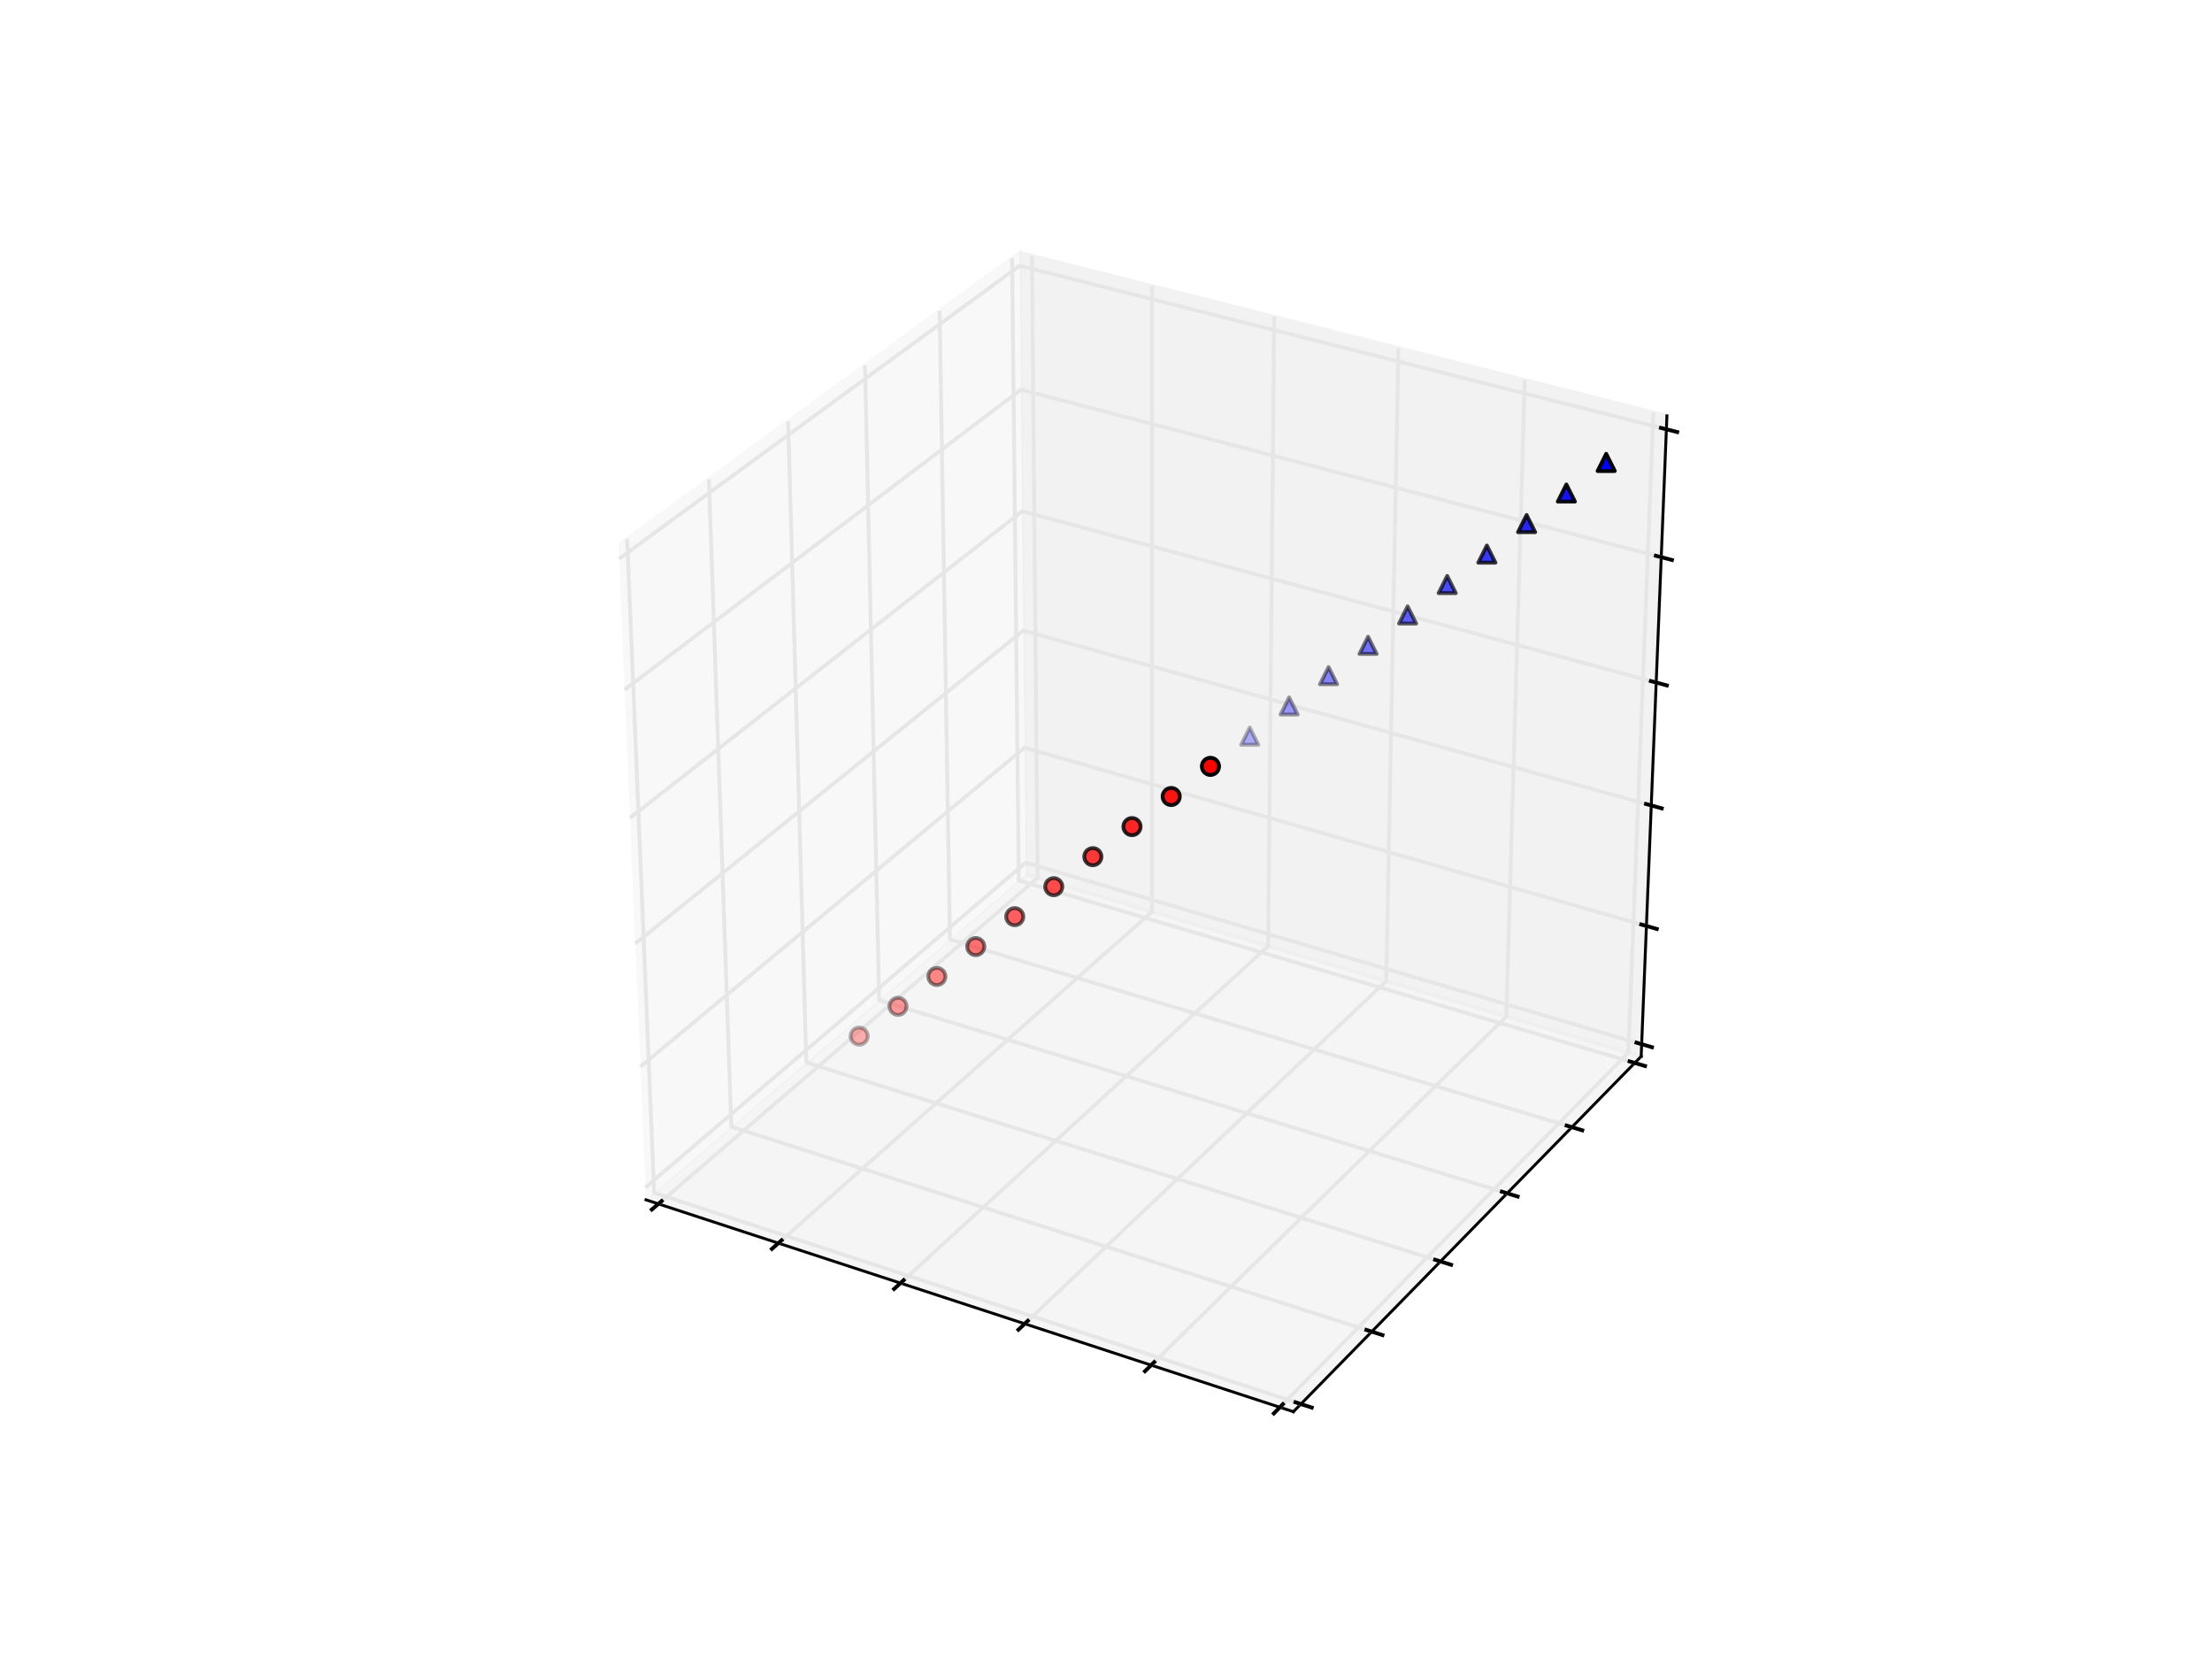
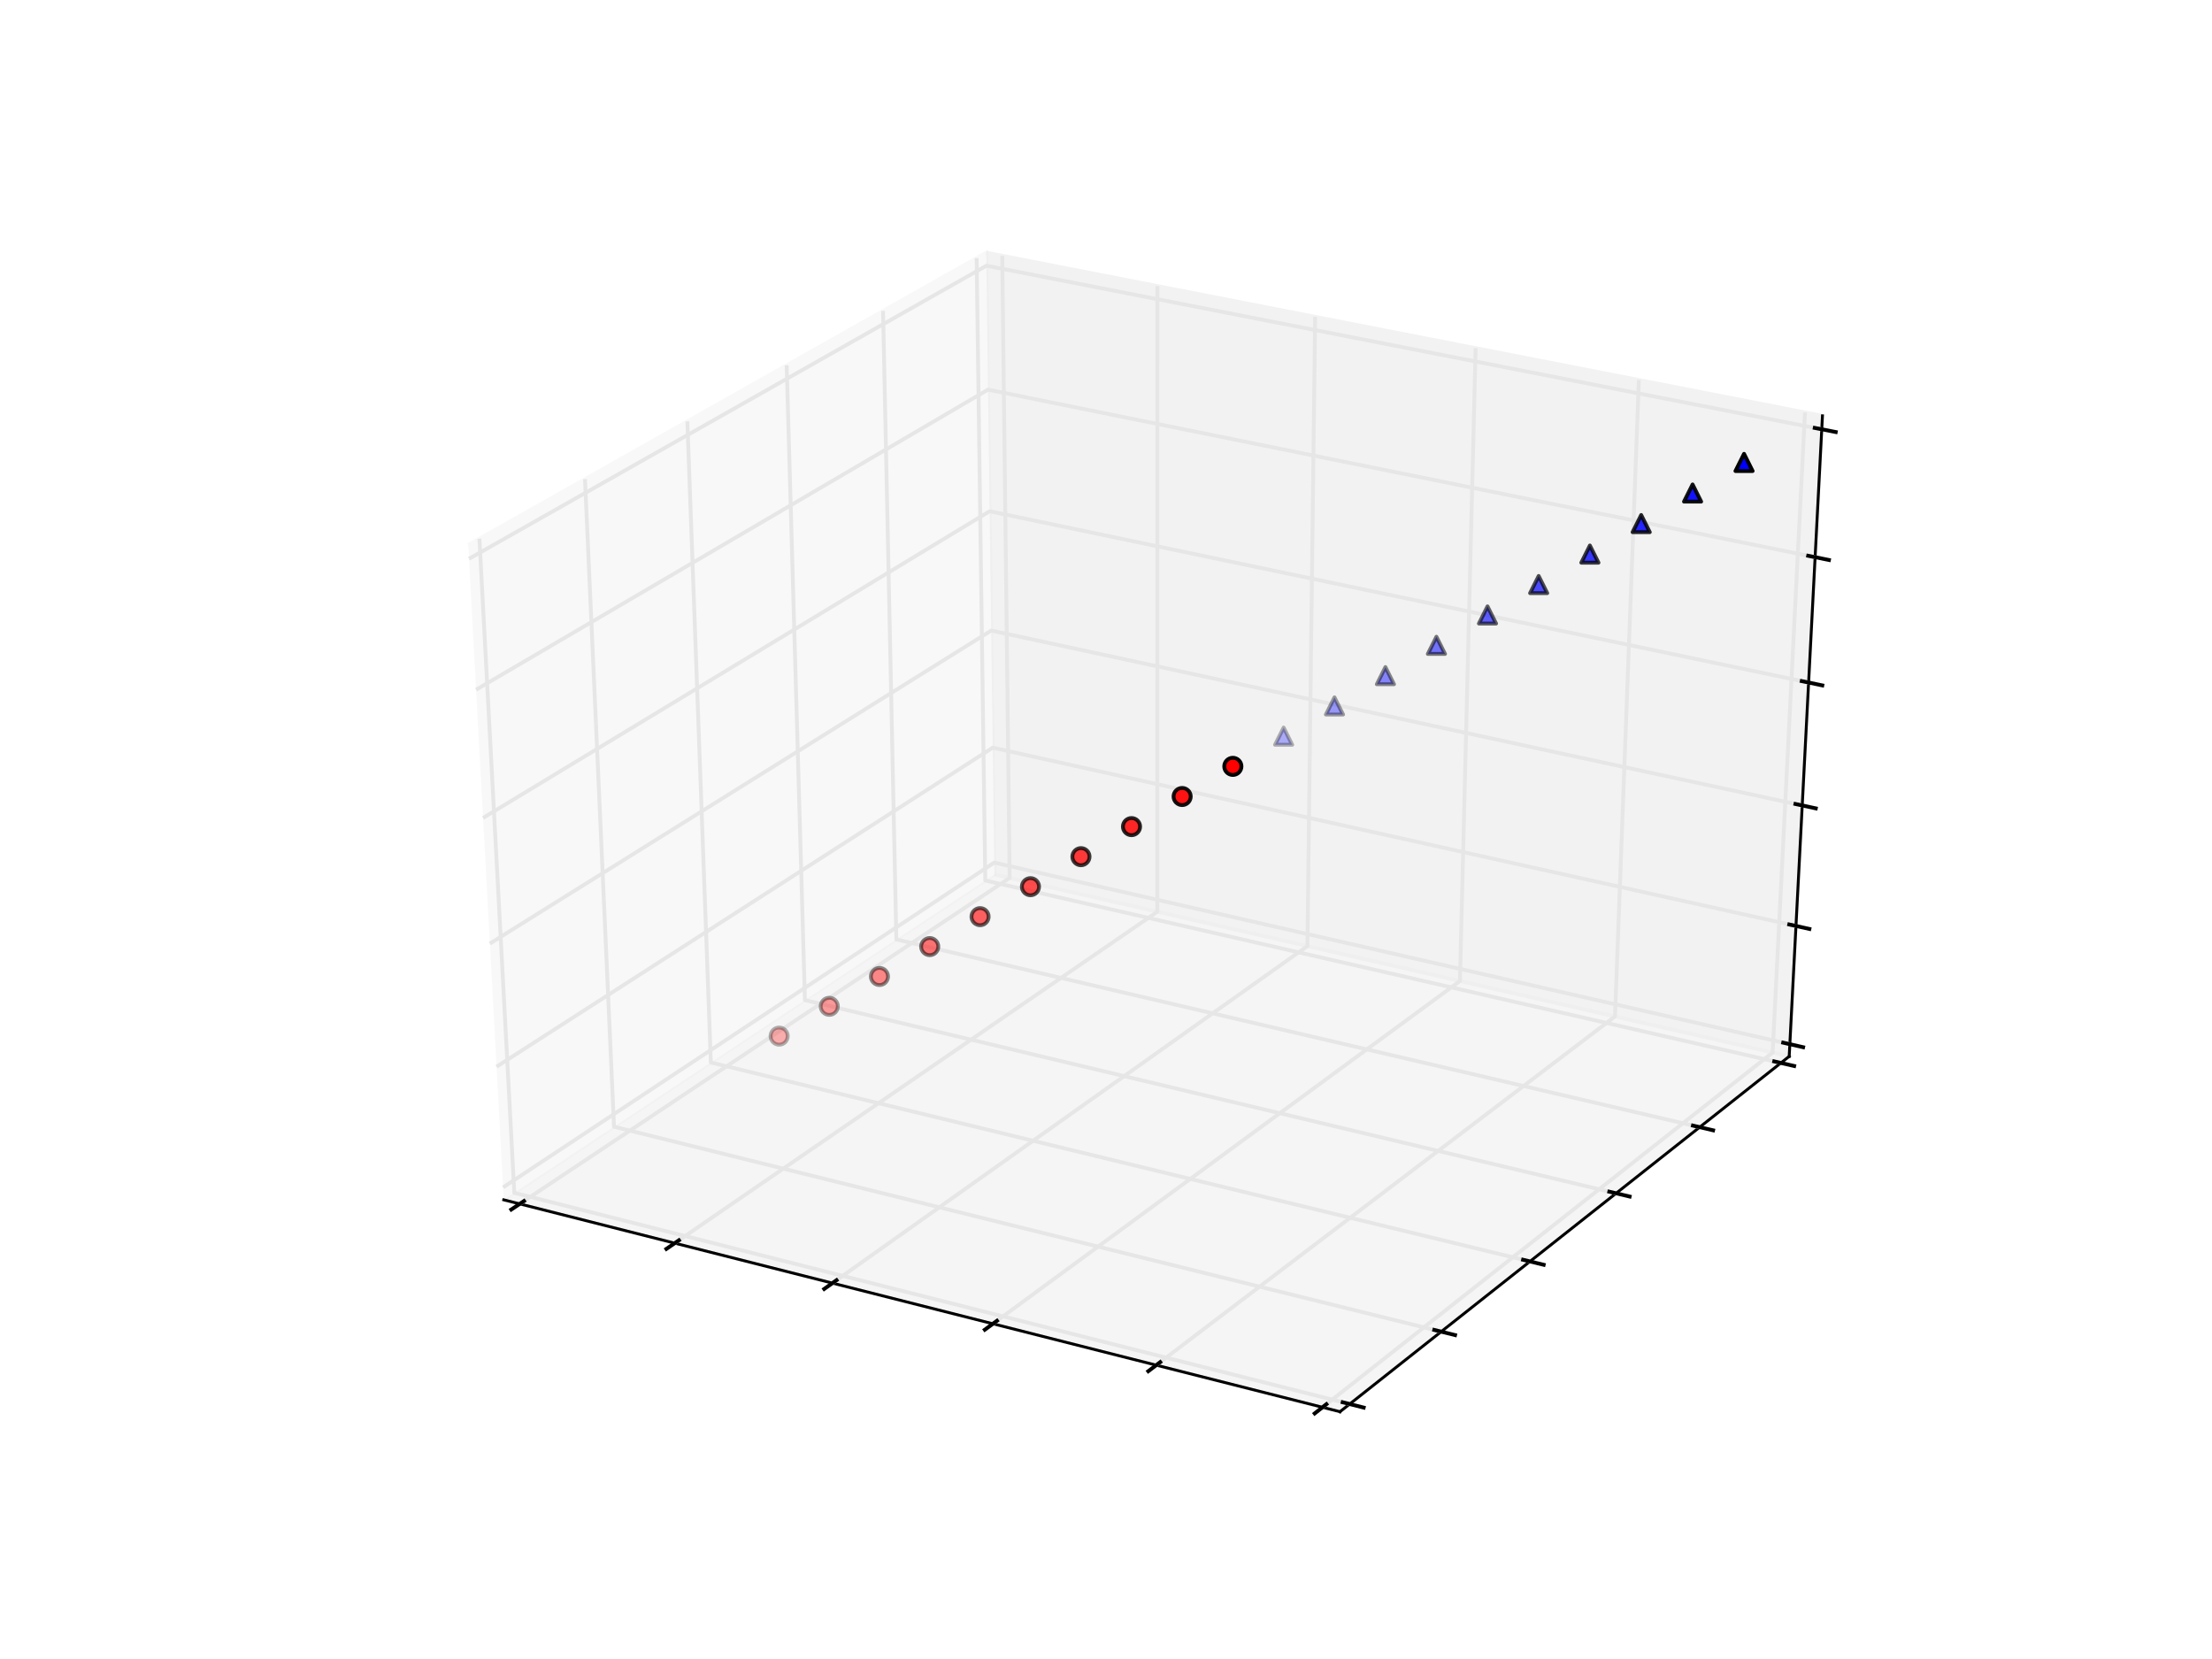
<svg xmlns="http://www.w3.org/2000/svg" xmlns:xlink="http://www.w3.org/1999/xlink" height="432pt" version="1.1" viewBox="0 0 576 432" width="576pt">
  <defs>
    <style type="text/css">
*{stroke-linecap:butt;stroke-linejoin:round;}
  </style>
  </defs>
  <g id="figure_1">
    <g id="patch_1">
-       <path d="M 0 432  L 576 432  L 576 0  L 0 0  z " style="fill:#ffffff;" />
+       <path d="M 0 432 L 576 432 L 576 0 L 0 0 z " style="fill:#ffffff;" />
    </g>
    <g id="patch_2">
-       <path d="M 72 388.8  L 518.4 388.8  L 518.4 43.2  L 72 43.2  z " style="fill:#ffffff;" />
+       <path d="M 72 388.8 L 518.4 388.8 L 518.4 43.2 L 72 43.2 z " style="fill:#ffffff;" />
    </g>
    <g id="pane3d_1">
      <g id="patch_3">
-         <path d="M 168.215 312.435  L 267.127 227.701  L 265.48 65.79  L 161.053 141.921  " style="fill:#f2f2f2;opacity:0.5;stroke:#f2f2f2;stroke-linejoin:miter;" />
+         <path d="M 131.177 312.435 L 258.939 227.701 L 256.812 65.79 L 121.927 141.921 " style="fill:#f2f2f2;opacity:0.5;stroke:#f2f2f2;stroke-linejoin:miter;" />
      </g>
    </g>
    <g id="pane3d_2">
      <g id="patch_4">
-         <path d="M 267.127 227.701  L 427.356 275.073  L 434.06 108.279  L 265.48 65.79  " style="fill:#e6e6e6;opacity:0.5;stroke:#e6e6e6;stroke-linejoin:miter;" />
+         <path d="M 258.939 227.701 L 465.902 275.073 L 474.561 108.279 L 256.812 65.79 " style="fill:#e6e6e6;opacity:0.5;stroke:#e6e6e6;stroke-linejoin:miter;" />
      </g>
    </g>
    <g id="pane3d_3">
      <g id="patch_5">
-         <path d="M 168.215 312.435  L 336.797 367.606  L 427.356 275.073  L 267.127 227.701  " style="fill:#ececec;opacity:0.5;stroke:#ececec;stroke-linejoin:miter;" />
+         <path d="M 131.177 312.435 L 348.93 367.606 L 465.902 275.073 L 258.939 227.701 " style="fill:#ececec;opacity:0.5;stroke:#ececec;stroke-linejoin:miter;" />
      </g>
    </g>
    <g id="axis3d_1">
      <g id="line2d_1">
-         <path d="M 168.215 312.435  L 336.797 367.606  " style="fill:none;stroke:#000000;stroke-linecap:square;stroke-width:0.75;" />
+         <path d="M 131.177 312.435 L 348.93 367.606 " style="fill:none;stroke:#000000;stroke-linecap:square;stroke-width:0.75;" />
      </g>
      <g id="Line3DCollection_1">
-         <path d="M 171.439 313.49  L 270.201 228.61  L 268.708 66.603  " style="fill:none;stroke:#e6e6e6;" />
-         <path d="M 202.684 323.715  L 299.976 237.413  L 299.981 74.486  " style="fill:none;stroke:#e6e6e6;" />
-         <path d="M 234.475 334.119  L 330.232 246.358  L 331.787 82.502  " style="fill:none;stroke:#e6e6e6;" />
-         <path d="M 266.827 344.707  L 360.983 255.45  L 364.139 90.656  " style="fill:none;stroke:#e6e6e6;" />
-         <path d="M 299.753 355.483  L 392.24 264.691  L 397.051 98.951  " style="fill:none;stroke:#e6e6e6;" />
-         <path d="M 333.271 366.452  L 424.016 274.085  L 430.538 107.391  " style="fill:none;stroke:#e6e6e6;" />
+         <path d="M 135.341 313.49 L 262.91 228.61 L 260.981 66.603 " style="fill:none;stroke:#e6e6e6;" />
+         <path d="M 175.7 323.715 L 301.369 237.413 L 301.376 74.486 " style="fill:none;stroke:#e6e6e6;" />
+         <path d="M 216.764 334.119 L 340.45 246.358 L 342.458 82.502 " style="fill:none;stroke:#e6e6e6;" />
+         <path d="M 258.551 344.707 L 380.17 255.45 L 384.246 90.656 " style="fill:none;stroke:#e6e6e6;" />
+         <path d="M 301.082 355.483 L 420.543 264.691 L 426.757 98.951 " style="fill:none;stroke:#e6e6e6;" />
+         <path d="M 344.375 366.452 L 461.587 274.085 L 470.012 107.391 " style="fill:none;stroke:#e6e6e6;" />
      </g>
      <g id="xtick_1">
        <g id="line2d_2">
-           <path d="M 172.289 312.758  L 169.734 314.955  " style="fill:none;stroke:#000000;stroke-linecap:square;" />
+           <path d="M 136.44 312.758 L 133.139 314.955 " style="fill:none;stroke:#000000;stroke-linecap:square;" />
        </g>
      </g>
      <g id="xtick_2">
        <g id="line2d_3">
-           <path d="M 203.522 322.971  L 201.003 325.206  " style="fill:none;stroke:#000000;stroke-linecap:square;" />
+           <path d="M 176.783 322.971 L 173.529 325.206 " style="fill:none;stroke:#000000;stroke-linecap:square;" />
        </g>
      </g>
      <g id="xtick_3">
        <g id="line2d_4">
-           <path d="M 235.301 333.363  L 232.82 335.636  " style="fill:none;stroke:#000000;stroke-linecap:square;" />
+           <path d="M 217.83 333.363 L 214.626 335.636 " style="fill:none;stroke:#000000;stroke-linecap:square;" />
        </g>
      </g>
      <g id="xtick_4">
        <g id="line2d_5">
-           <path d="M 267.639 343.937  L 265.198 346.251  " style="fill:none;stroke:#000000;stroke-linecap:square;" />
+           <path d="M 259.601 343.937 L 256.448 346.251 " style="fill:none;stroke:#000000;stroke-linecap:square;" />
        </g>
      </g>
      <g id="xtick_5">
        <g id="line2d_6">
-           <path d="M 300.552 354.699  L 298.153 357.054  " style="fill:none;stroke:#000000;stroke-linecap:square;" />
+           <path d="M 302.113 354.699 L 299.014 357.054 " style="fill:none;stroke:#000000;stroke-linecap:square;" />
        </g>
      </g>
      <g id="xtick_6">
        <g id="line2d_7">
-           <path d="M 334.055 365.654  L 331.7 368.052  " style="fill:none;stroke:#000000;stroke-linecap:square;" />
+           <path d="M 345.388 365.654 L 342.345 368.052 " style="fill:none;stroke:#000000;stroke-linecap:square;" />
        </g>
      </g>
    </g>
    <g id="axis3d_2">
      <g id="line2d_8">
-         <path d="M 427.356 275.073  L 336.797 367.606  " style="fill:none;stroke:#000000;stroke-linecap:square;stroke-width:0.75;" />
+         <path d="M 465.902 275.073 L 348.93 367.606 " style="fill:none;stroke:#000000;stroke-linecap:square;stroke-width:0.75;" />
      </g>
      <g id="Line3DCollection_2">
-         <path d="M 163.308 140.277  L 170.343 310.612  L 338.752 365.609  " style="fill:none;stroke:#e6e6e6;" />
-         <path d="M 184.591 124.761  L 190.442 293.393  L 357.2 346.758  " style="fill:none;stroke:#e6e6e6;" />
-         <path d="M 205.228 109.716  L 209.963 276.671  L 375.093 328.475  " style="fill:none;stroke:#e6e6e6;" />
-         <path d="M 225.248 95.12  L 228.928 260.424  L 392.455 310.734  " style="fill:none;stroke:#e6e6e6;" />
-         <path d="M 244.679 80.955  L 247.363 244.632  L 409.31 293.513  " style="fill:none;stroke:#e6e6e6;" />
-         <path d="M 263.546 67.2  L 265.288 229.276  L 425.678 276.787  " style="fill:none;stroke:#e6e6e6;" />
+         <path d="M 124.84 140.277 L 133.926 310.612 L 351.455 365.609 " style="fill:none;stroke:#e6e6e6;" />
+         <path d="M 152.33 124.761 L 159.888 293.393 L 375.284 346.758 " style="fill:none;stroke:#e6e6e6;" />
+         <path d="M 178.986 109.716 L 185.102 276.671 L 398.396 328.475 " style="fill:none;stroke:#e6e6e6;" />
+         <path d="M 204.846 95.12 L 209.599 260.424 L 420.821 310.734 " style="fill:none;stroke:#e6e6e6;" />
+         <path d="M 229.944 80.955 L 233.41 244.632 L 442.592 293.513 " style="fill:none;stroke:#e6e6e6;" />
+         <path d="M 254.314 67.2 L 256.564 229.276 L 463.734 276.787 " style="fill:none;stroke:#e6e6e6;" />
      </g>
      <g id="xtick_7">
        <g id="line2d_9">
-           <path d="M 337.342 365.149  L 341.574 366.531  " style="fill:none;stroke:#000000;stroke-linecap:square;" />
+           <path d="M 349.634 365.149 L 355.1 366.531 " style="fill:none;stroke:#000000;stroke-linecap:square;" />
        </g>
      </g>
      <g id="xtick_8">
        <g id="line2d_10">
-           <path d="M 355.806 346.312  L 359.993 347.652  " style="fill:none;stroke:#000000;stroke-linecap:square;" />
+           <path d="M 373.482 346.312 L 378.891 347.652 " style="fill:none;stroke:#000000;stroke-linecap:square;" />
        </g>
      </g>
      <g id="xtick_9">
        <g id="line2d_11">
-           <path d="M 373.713 328.042  L 377.857 329.342  " style="fill:none;stroke:#000000;stroke-linecap:square;" />
+           <path d="M 396.613 328.042 L 401.965 329.342 " style="fill:none;stroke:#000000;stroke-linecap:square;" />
        </g>
      </g>
      <g id="xtick_10">
        <g id="line2d_12">
-           <path d="M 391.089 310.314  L 395.19 311.576  " style="fill:none;stroke:#000000;stroke-linecap:square;" />
+           <path d="M 419.057 310.314 L 424.354 311.576 " style="fill:none;stroke:#000000;stroke-linecap:square;" />
        </g>
      </g>
      <g id="xtick_11">
        <g id="line2d_13">
-           <path d="M 407.958 293.105  L 412.017 294.33  " style="fill:none;stroke:#000000;stroke-linecap:square;" />
+           <path d="M 440.845 293.105 L 446.088 294.33 " style="fill:none;stroke:#000000;stroke-linecap:square;" />
        </g>
      </g>
      <g id="xtick_12">
        <g id="line2d_14">
-           <path d="M 424.34 276.391  L 428.357 277.581  " style="fill:none;stroke:#000000;stroke-linecap:square;" />
+           <path d="M 462.006 276.391 L 467.195 277.581 " style="fill:none;stroke:#000000;stroke-linecap:square;" />
        </g>
      </g>
    </g>
    <g id="axis3d_3">
      <g id="line2d_15">
-         <path d="M 427.356 275.073  L 434.06 108.279  " style="fill:none;stroke:#000000;stroke-linecap:square;stroke-width:0.75;" />
+         <path d="M 465.902 275.073 L 474.561 108.279 " style="fill:none;stroke:#000000;stroke-linecap:square;stroke-width:0.75;" />
      </g>
      <g id="Line3DCollection_3">
-         <path d="M 427.484 271.9  L 267.096 224.615  L 168.079 309.197  " style="fill:none;stroke:#e6e6e6;" />
-         <path d="M 428.721 241.119  L 266.791 194.685  L 166.759 277.772  " style="fill:none;stroke:#e6e6e6;" />
-         <path d="M 429.982 209.736  L 266.481 164.193  L 165.412 245.71  " style="fill:none;stroke:#e6e6e6;" />
-         <path d="M 431.268 177.732  L 266.165 133.124  L 164.038 212.994  " style="fill:none;stroke:#e6e6e6;" />
-         <path d="M 432.58 145.088  L 265.843 101.461  L 162.635 179.602  " style="fill:none;stroke:#e6e6e6;" />
-         <path d="M 433.919 111.786  L 265.515 69.188  L 161.204 145.513  " style="fill:none;stroke:#e6e6e6;" />
+         <path d="M 466.066 271.9 L 258.899 224.615 L 131.002 309.197 " style="fill:none;stroke:#e6e6e6;" />
+         <path d="M 467.664 241.119 L 258.505 194.685 L 129.297 277.772 " style="fill:none;stroke:#e6e6e6;" />
+         <path d="M 469.294 209.736 L 258.105 164.193 L 127.557 245.71 " style="fill:none;stroke:#e6e6e6;" />
+         <path d="M 470.955 177.732 L 257.697 133.124 L 125.782 212.994 " style="fill:none;stroke:#e6e6e6;" />
+         <path d="M 472.65 145.088 L 257.281 101.461 L 123.971 179.602 " style="fill:none;stroke:#e6e6e6;" />
+         <path d="M 474.379 111.786 L 256.857 69.188 L 122.121 145.513 " style="fill:none;stroke:#e6e6e6;" />
      </g>
      <g id="xtick_13">
        <g id="line2d_16">
-           <path d="M 426.145 271.506  L 430.163 272.69  " style="fill:none;stroke:#000000;stroke-linecap:square;" />
+           <path d="M 464.338 271.506 L 469.527 272.69 " style="fill:none;stroke:#000000;stroke-linecap:square;" />
        </g>
      </g>
      <g id="xtick_14">
        <g id="line2d_17">
-           <path d="M 427.369 240.732  L 431.427 241.895  " style="fill:none;stroke:#000000;stroke-linecap:square;" />
+           <path d="M 465.919 240.732 L 471.16 241.895 " style="fill:none;stroke:#000000;stroke-linecap:square;" />
        </g>
      </g>
      <g id="xtick_15">
        <g id="line2d_18">
-           <path d="M 428.617 209.355  L 432.716 210.497  " style="fill:none;stroke:#000000;stroke-linecap:square;" />
+           <path d="M 467.53 209.355 L 472.824 210.497 " style="fill:none;stroke:#000000;stroke-linecap:square;" />
        </g>
      </g>
      <g id="xtick_16">
        <g id="line2d_19">
-           <path d="M 429.889 177.359  L 434.03 178.478  " style="fill:none;stroke:#000000;stroke-linecap:square;" />
+           <path d="M 469.174 177.359 L 474.522 178.478 " style="fill:none;stroke:#000000;stroke-linecap:square;" />
        </g>
      </g>
      <g id="xtick_17">
        <g id="line2d_20">
-           <path d="M 431.187 144.724  L 435.37 145.818  " style="fill:none;stroke:#000000;stroke-linecap:square;" />
+           <path d="M 470.85 144.724 L 476.253 145.818 " style="fill:none;stroke:#000000;stroke-linecap:square;" />
        </g>
      </g>
      <g id="xtick_18">
        <g id="line2d_21">
-           <path d="M 432.511 111.43  L 436.738 112.5  " style="fill:none;stroke:#000000;stroke-linecap:square;" />
+           <path d="M 472.56 111.43 L 478.02 112.5 " style="fill:none;stroke:#000000;stroke-linecap:square;" />
        </g>
      </g>
    </g>
    <g id="axes_1">
      <g id="Path3DCollection_1">
        <defs>
-           <path d="M 0 2.236  C 0.593 2.236 1.162 2 1.581 1.581  C 2 1.162 2.236 0.593 2.236 0  C 2.236 -0.593 2 -1.162 1.581 -1.581  C 1.162 -2 0.593 -2.236 0 -2.236  C -0.593 -2.236 -1.162 -2 -1.581 -1.581  C -2 -1.162 -2.236 -0.593 -2.236 0  C -2.236 0.593 -2 1.162 -1.581 1.581  C -1.162 2 -0.593 2.236 0 2.236  z " id="C0_0_2bdac57e36" />
+           <path d="M 0 2.236 C 0.593 2.236 1.162 2 1.581 1.581 C 2 1.162 2.236 0.593 2.236 0 C 2.236 -0.593 2 -1.162 1.581 -1.581 C 1.162 -2 0.593 -2.236 0 -2.236 C -0.593 -2.236 -1.162 -2 -1.581 -1.581 C -2 -1.162 -2.236 -0.593 -2.236 0 C -2.236 0.593 -2 1.162 -1.581 1.581 C -1.162 2 -0.593 2.236 0 2.236 z " id="C0_0_83d296332c" />
        </defs>
-         <g clip-path="url(#p32a7846c76)">
-           <use style="fill:#ff0000;fill-opacity:0.3;stroke:#000000;stroke-opacity:0.3;" x="223.732" xlink:href="#C0_0_2bdac57e36" y="269.8" />
-         </g>
-         <g clip-path="url(#p32a7846c76)">
-           <use style="fill:#ff0000;fill-opacity:0.377;stroke:#000000;stroke-opacity:0.377;" x="233.836" xlink:href="#C0_0_2bdac57e36" y="262.041" />
-         </g>
-         <g clip-path="url(#p32a7846c76)">
-           <use style="fill:#ff0000;fill-opacity:0.455;stroke:#000000;stroke-opacity:0.455;" x="243.954" xlink:href="#C0_0_2bdac57e36" y="254.271" />
-         </g>
-         <g clip-path="url(#p32a7846c76)">
-           <use style="fill:#ff0000;fill-opacity:0.532;stroke:#000000;stroke-opacity:0.532;" x="254.087" xlink:href="#C0_0_2bdac57e36" y="246.489" />
-         </g>
-         <g clip-path="url(#p32a7846c76)">
-           <use style="fill:#ff0000;fill-opacity:0.61;stroke:#000000;stroke-opacity:0.61;" x="264.235" xlink:href="#C0_0_2bdac57e36" y="238.696" />
-         </g>
-         <g clip-path="url(#p32a7846c76)">
-           <use style="fill:#ff0000;fill-opacity:0.688;stroke:#000000;stroke-opacity:0.688;" x="274.398" xlink:href="#C0_0_2bdac57e36" y="230.891" />
-         </g>
-         <g clip-path="url(#p32a7846c76)">
-           <use style="fill:#ff0000;fill-opacity:0.766;stroke:#000000;stroke-opacity:0.766;" x="284.576" xlink:href="#C0_0_2bdac57e36" y="223.075" />
-         </g>
-         <g clip-path="url(#p32a7846c76)">
-           <use style="fill:#ff0000;fill-opacity:0.844;stroke:#000000;stroke-opacity:0.844;" x="294.768" xlink:href="#C0_0_2bdac57e36" y="215.248" />
-         </g>
-         <g clip-path="url(#p32a7846c76)">
-           <use style="fill:#ff0000;fill-opacity:0.922;stroke:#000000;stroke-opacity:0.922;" x="304.976" xlink:href="#C0_0_2bdac57e36" y="207.409" />
-         </g>
-         <g clip-path="url(#p32a7846c76)">
-           <use style="fill:#ff0000;stroke:#000000;" x="315.198" xlink:href="#C0_0_2bdac57e36" y="199.559" />
+         <g clip-path="url(#p9fde8b4859)">
+           <use style="fill:#ff0000;fill-opacity:0.3;stroke:#000000;stroke-opacity:0.3;" x="202.887" xlink:href="#C0_0_83d296332c" y="269.8" />
+         </g>
+         <g clip-path="url(#p9fde8b4859)">
+           <use style="fill:#ff0000;fill-opacity:0.377;stroke:#000000;stroke-opacity:0.377;" x="215.938" xlink:href="#C0_0_83d296332c" y="262.041" />
+         </g>
+         <g clip-path="url(#p9fde8b4859)">
+           <use style="fill:#ff0000;fill-opacity:0.455;stroke:#000000;stroke-opacity:0.455;" x="229.007" xlink:href="#C0_0_83d296332c" y="254.271" />
+         </g>
+         <g clip-path="url(#p9fde8b4859)">
+           <use style="fill:#ff0000;fill-opacity:0.532;stroke:#000000;stroke-opacity:0.532;" x="242.096" xlink:href="#C0_0_83d296332c" y="246.489" />
+         </g>
+         <g clip-path="url(#p9fde8b4859)">
+           <use style="fill:#ff0000;fill-opacity:0.61;stroke:#000000;stroke-opacity:0.61;" x="255.204" xlink:href="#C0_0_83d296332c" y="238.696" />
+         </g>
+         <g clip-path="url(#p9fde8b4859)">
+           <use style="fill:#ff0000;fill-opacity:0.688;stroke:#000000;stroke-opacity:0.688;" x="268.331" xlink:href="#C0_0_83d296332c" y="230.891" />
+         </g>
+         <g clip-path="url(#p9fde8b4859)">
+           <use style="fill:#ff0000;fill-opacity:0.766;stroke:#000000;stroke-opacity:0.766;" x="281.477" xlink:href="#C0_0_83d296332c" y="223.075" />
+         </g>
+         <g clip-path="url(#p9fde8b4859)">
+           <use style="fill:#ff0000;fill-opacity:0.844;stroke:#000000;stroke-opacity:0.844;" x="294.642" xlink:href="#C0_0_83d296332c" y="215.248" />
+         </g>
+         <g clip-path="url(#p9fde8b4859)">
+           <use style="fill:#ff0000;fill-opacity:0.922;stroke:#000000;stroke-opacity:0.922;" x="307.827" xlink:href="#C0_0_83d296332c" y="207.409" />
+         </g>
+         <g clip-path="url(#p9fde8b4859)">
+           <use style="fill:#ff0000;stroke:#000000;" x="321.031" xlink:href="#C0_0_83d296332c" y="199.559" />
        </g>
      </g>
      <g id="Path3DCollection_2">
-         <path clip-path="url(#p32a7846c76)" d="M 325.436 189.461  L 323.2 193.933  L 327.672 193.933  z " style="fill:#0000ff;fill-opacity:0.3;stroke:#000000;stroke-opacity:0.3;" />
-         <path clip-path="url(#p32a7846c76)" d="M 335.688 181.587  L 333.452 186.059  L 337.924 186.059  z " style="fill:#0000ff;fill-opacity:0.377;stroke:#000000;stroke-opacity:0.377;" />
-         <path clip-path="url(#p32a7846c76)" d="M 345.956 173.702  L 343.72 178.174  L 348.192 178.174  z " style="fill:#0000ff;fill-opacity:0.455;stroke:#000000;stroke-opacity:0.455;" />
-         <path clip-path="url(#p32a7846c76)" d="M 356.239 165.806  L 354.003 170.278  L 358.475 170.278  z " style="fill:#0000ff;fill-opacity:0.532;stroke:#000000;stroke-opacity:0.532;" />
-         <path clip-path="url(#p32a7846c76)" d="M 366.536 157.897  L 364.3 162.37  L 368.773 162.37  z " style="fill:#0000ff;fill-opacity:0.61;stroke:#000000;stroke-opacity:0.61;" />
-         <path clip-path="url(#p32a7846c76)" d="M 376.849 149.978  L 374.613 154.45  L 379.085 154.45  z " style="fill:#0000ff;fill-opacity:0.688;stroke:#000000;stroke-opacity:0.688;" />
-         <path clip-path="url(#p32a7846c76)" d="M 387.178 142.046  L 384.941 146.518  L 389.414 146.518  z " style="fill:#0000ff;fill-opacity:0.766;stroke:#000000;stroke-opacity:0.766;" />
-         <path clip-path="url(#p32a7846c76)" d="M 397.521 134.103  L 395.285 138.575  L 399.757 138.575  z " style="fill:#0000ff;fill-opacity:0.844;stroke:#000000;stroke-opacity:0.844;" />
-         <path clip-path="url(#p32a7846c76)" d="M 407.88 126.148  L 405.644 130.62  L 410.116 130.62  z " style="fill:#0000ff;fill-opacity:0.922;stroke:#000000;stroke-opacity:0.922;" />
-         <path clip-path="url(#p32a7846c76)" d="M 418.254 118.181  L 416.017 122.653  L 420.49 122.653  z " style="fill:#0000ff;stroke:#000000;" />
+         <path clip-path="url(#p9fde8b4859)" d="M 334.255 189.461 L 332.019 193.933 L 336.491 193.933 z " style="fill:#0000ff;fill-opacity:0.3;stroke:#000000;stroke-opacity:0.3;" />
+         <path clip-path="url(#p9fde8b4859)" d="M 347.498 181.587 L 345.261 186.059 L 349.734 186.059 z " style="fill:#0000ff;fill-opacity:0.377;stroke:#000000;stroke-opacity:0.377;" />
+         <path clip-path="url(#p9fde8b4859)" d="M 360.76 173.702 L 358.524 178.174 L 362.996 178.174 z " style="fill:#0000ff;fill-opacity:0.455;stroke:#000000;stroke-opacity:0.455;" />
+         <path clip-path="url(#p9fde8b4859)" d="M 374.042 165.806 L 371.806 170.278 L 376.278 170.278 z " style="fill:#0000ff;fill-opacity:0.532;stroke:#000000;stroke-opacity:0.532;" />
+         <path clip-path="url(#p9fde8b4859)" d="M 387.343 157.897 L 385.107 162.37 L 389.579 162.37 z " style="fill:#0000ff;fill-opacity:0.61;stroke:#000000;stroke-opacity:0.61;" />
+         <path clip-path="url(#p9fde8b4859)" d="M 400.664 149.978 L 398.428 154.45 L 402.9 154.45 z " style="fill:#0000ff;fill-opacity:0.688;stroke:#000000;stroke-opacity:0.688;" />
+         <path clip-path="url(#p9fde8b4859)" d="M 414.004 142.046 L 411.768 146.518 L 416.24 146.518 z " style="fill:#0000ff;fill-opacity:0.766;stroke:#000000;stroke-opacity:0.766;" />
+         <path clip-path="url(#p9fde8b4859)" d="M 427.365 134.103 L 425.128 138.575 L 429.601 138.575 z " style="fill:#0000ff;fill-opacity:0.844;stroke:#000000;stroke-opacity:0.844;" />
+         <path clip-path="url(#p9fde8b4859)" d="M 440.744 126.148 L 438.508 130.62 L 442.981 130.62 z " style="fill:#0000ff;fill-opacity:0.922;stroke:#000000;stroke-opacity:0.922;" />
+         <path clip-path="url(#p9fde8b4859)" d="M 454.144 118.181 L 451.908 122.653 L 456.38 122.653 z " style="fill:#0000ff;stroke:#000000;" />
      </g>
    </g>
  </g>
  <defs>
-     <clipPath id="p32a7846c76">
-       <rect height="345.6" width="345.6" x="122.4" y="43.2" />
+     <clipPath id="p9fde8b4859">
+       <rect height="345.6" width="446.4" x="72.0" y="43.2" />
    </clipPath>
  </defs>
</svg>
